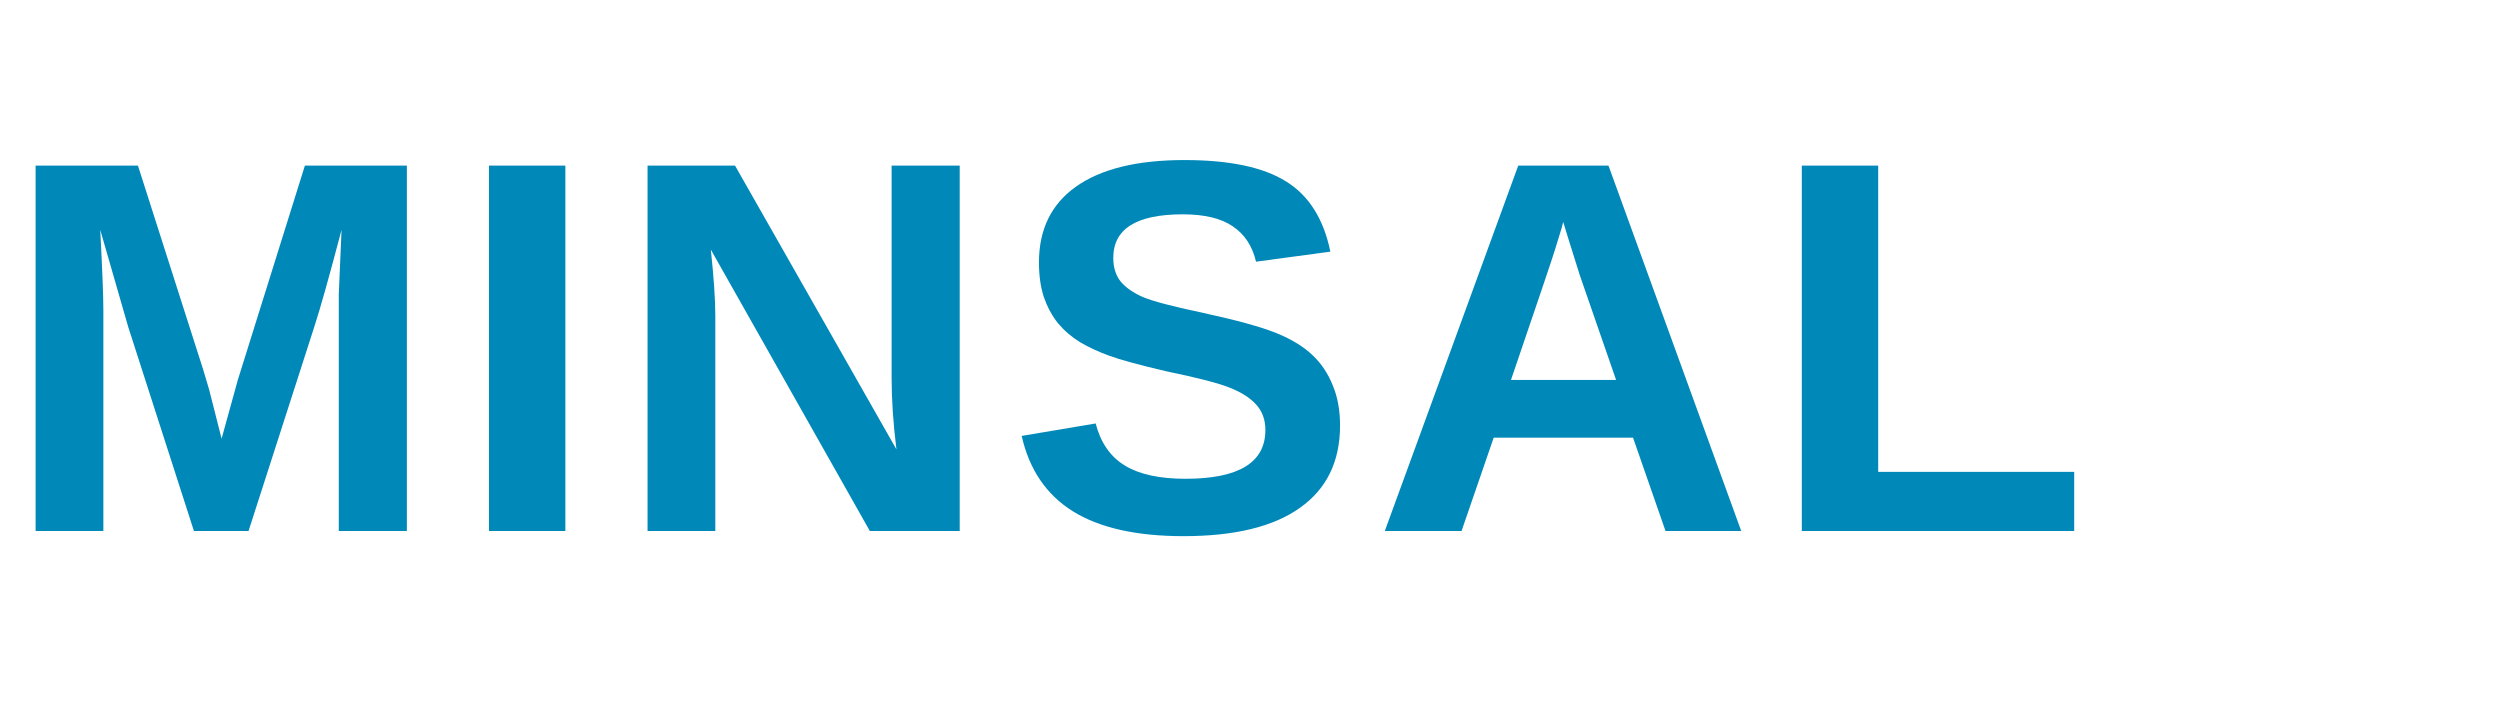
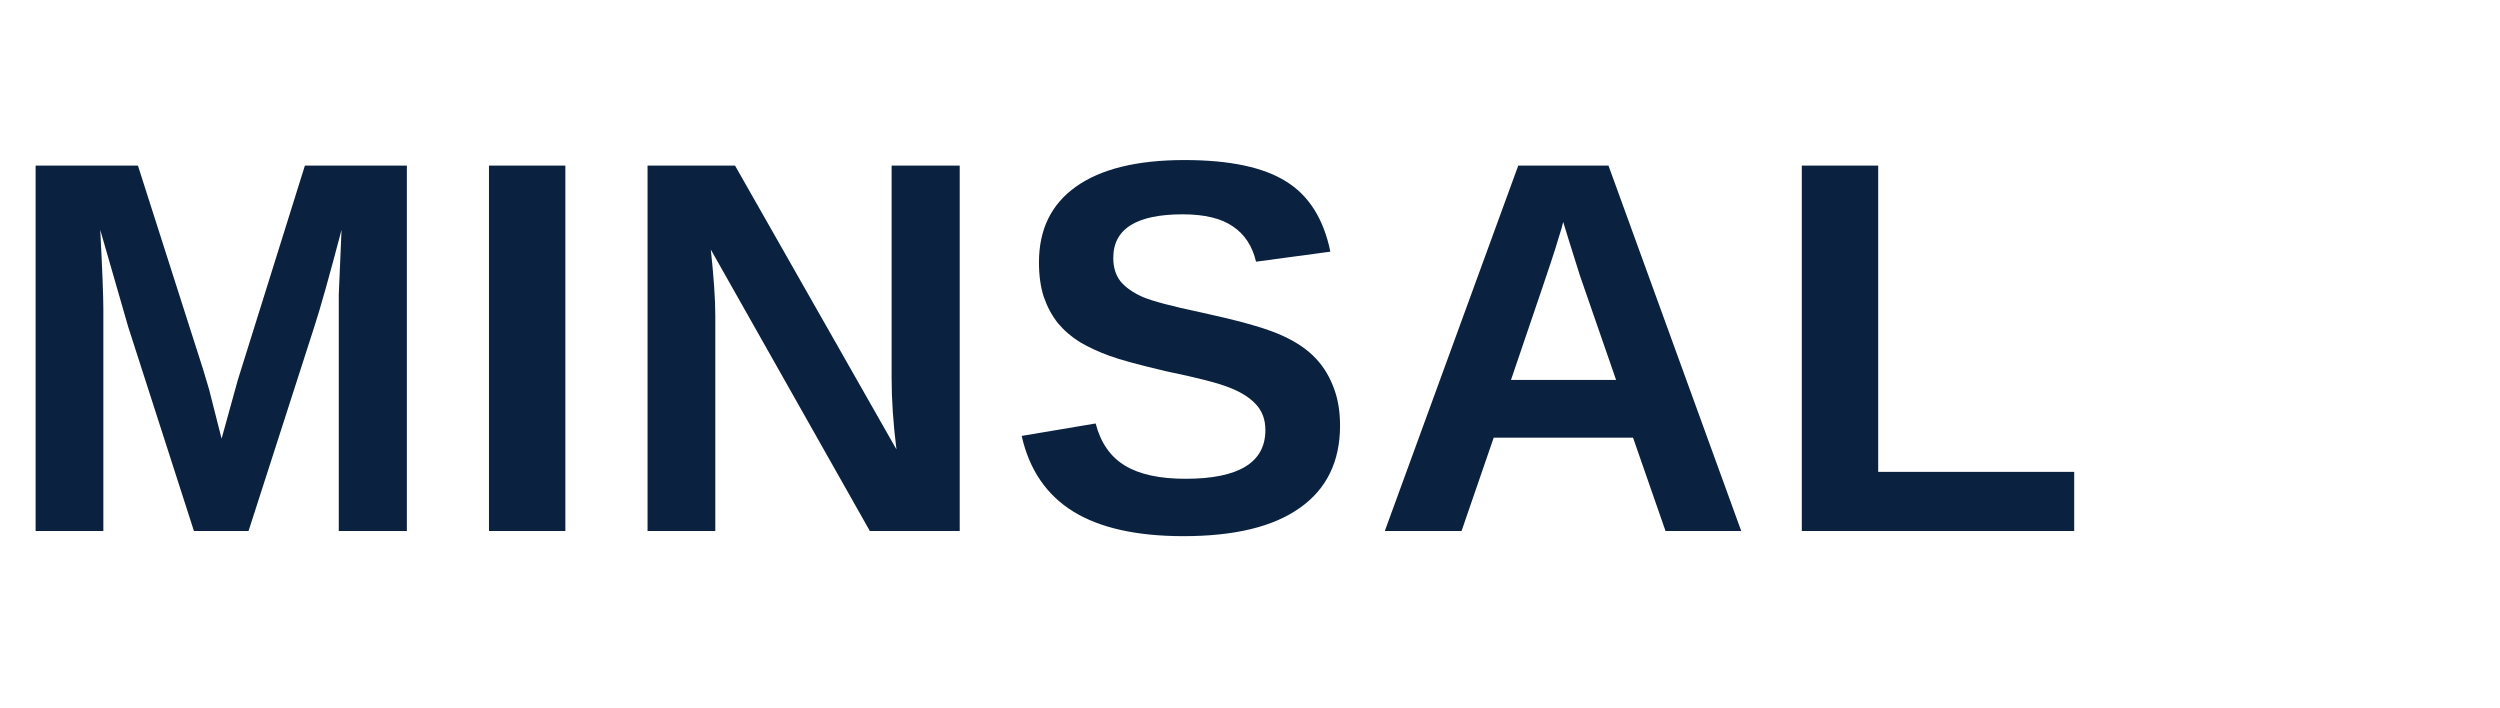
<svg xmlns="http://www.w3.org/2000/svg" width="113" height="32" viewBox="0 0 113 32" fill="none">
-   <text x="0" y="24" font-family="Arial, Helvetica, sans-serif" font-size="24" font-weight="700" letter-spacing="0.5" fill="#0089b8">MINSAL</text>
+   <text x="0" y="24" font-family="Arial, Helvetica, sans-serif" font-size="24" font-weight="700" letter-spacing="0.5" fill="#0a2240">MINSAL</text>
</svg>
